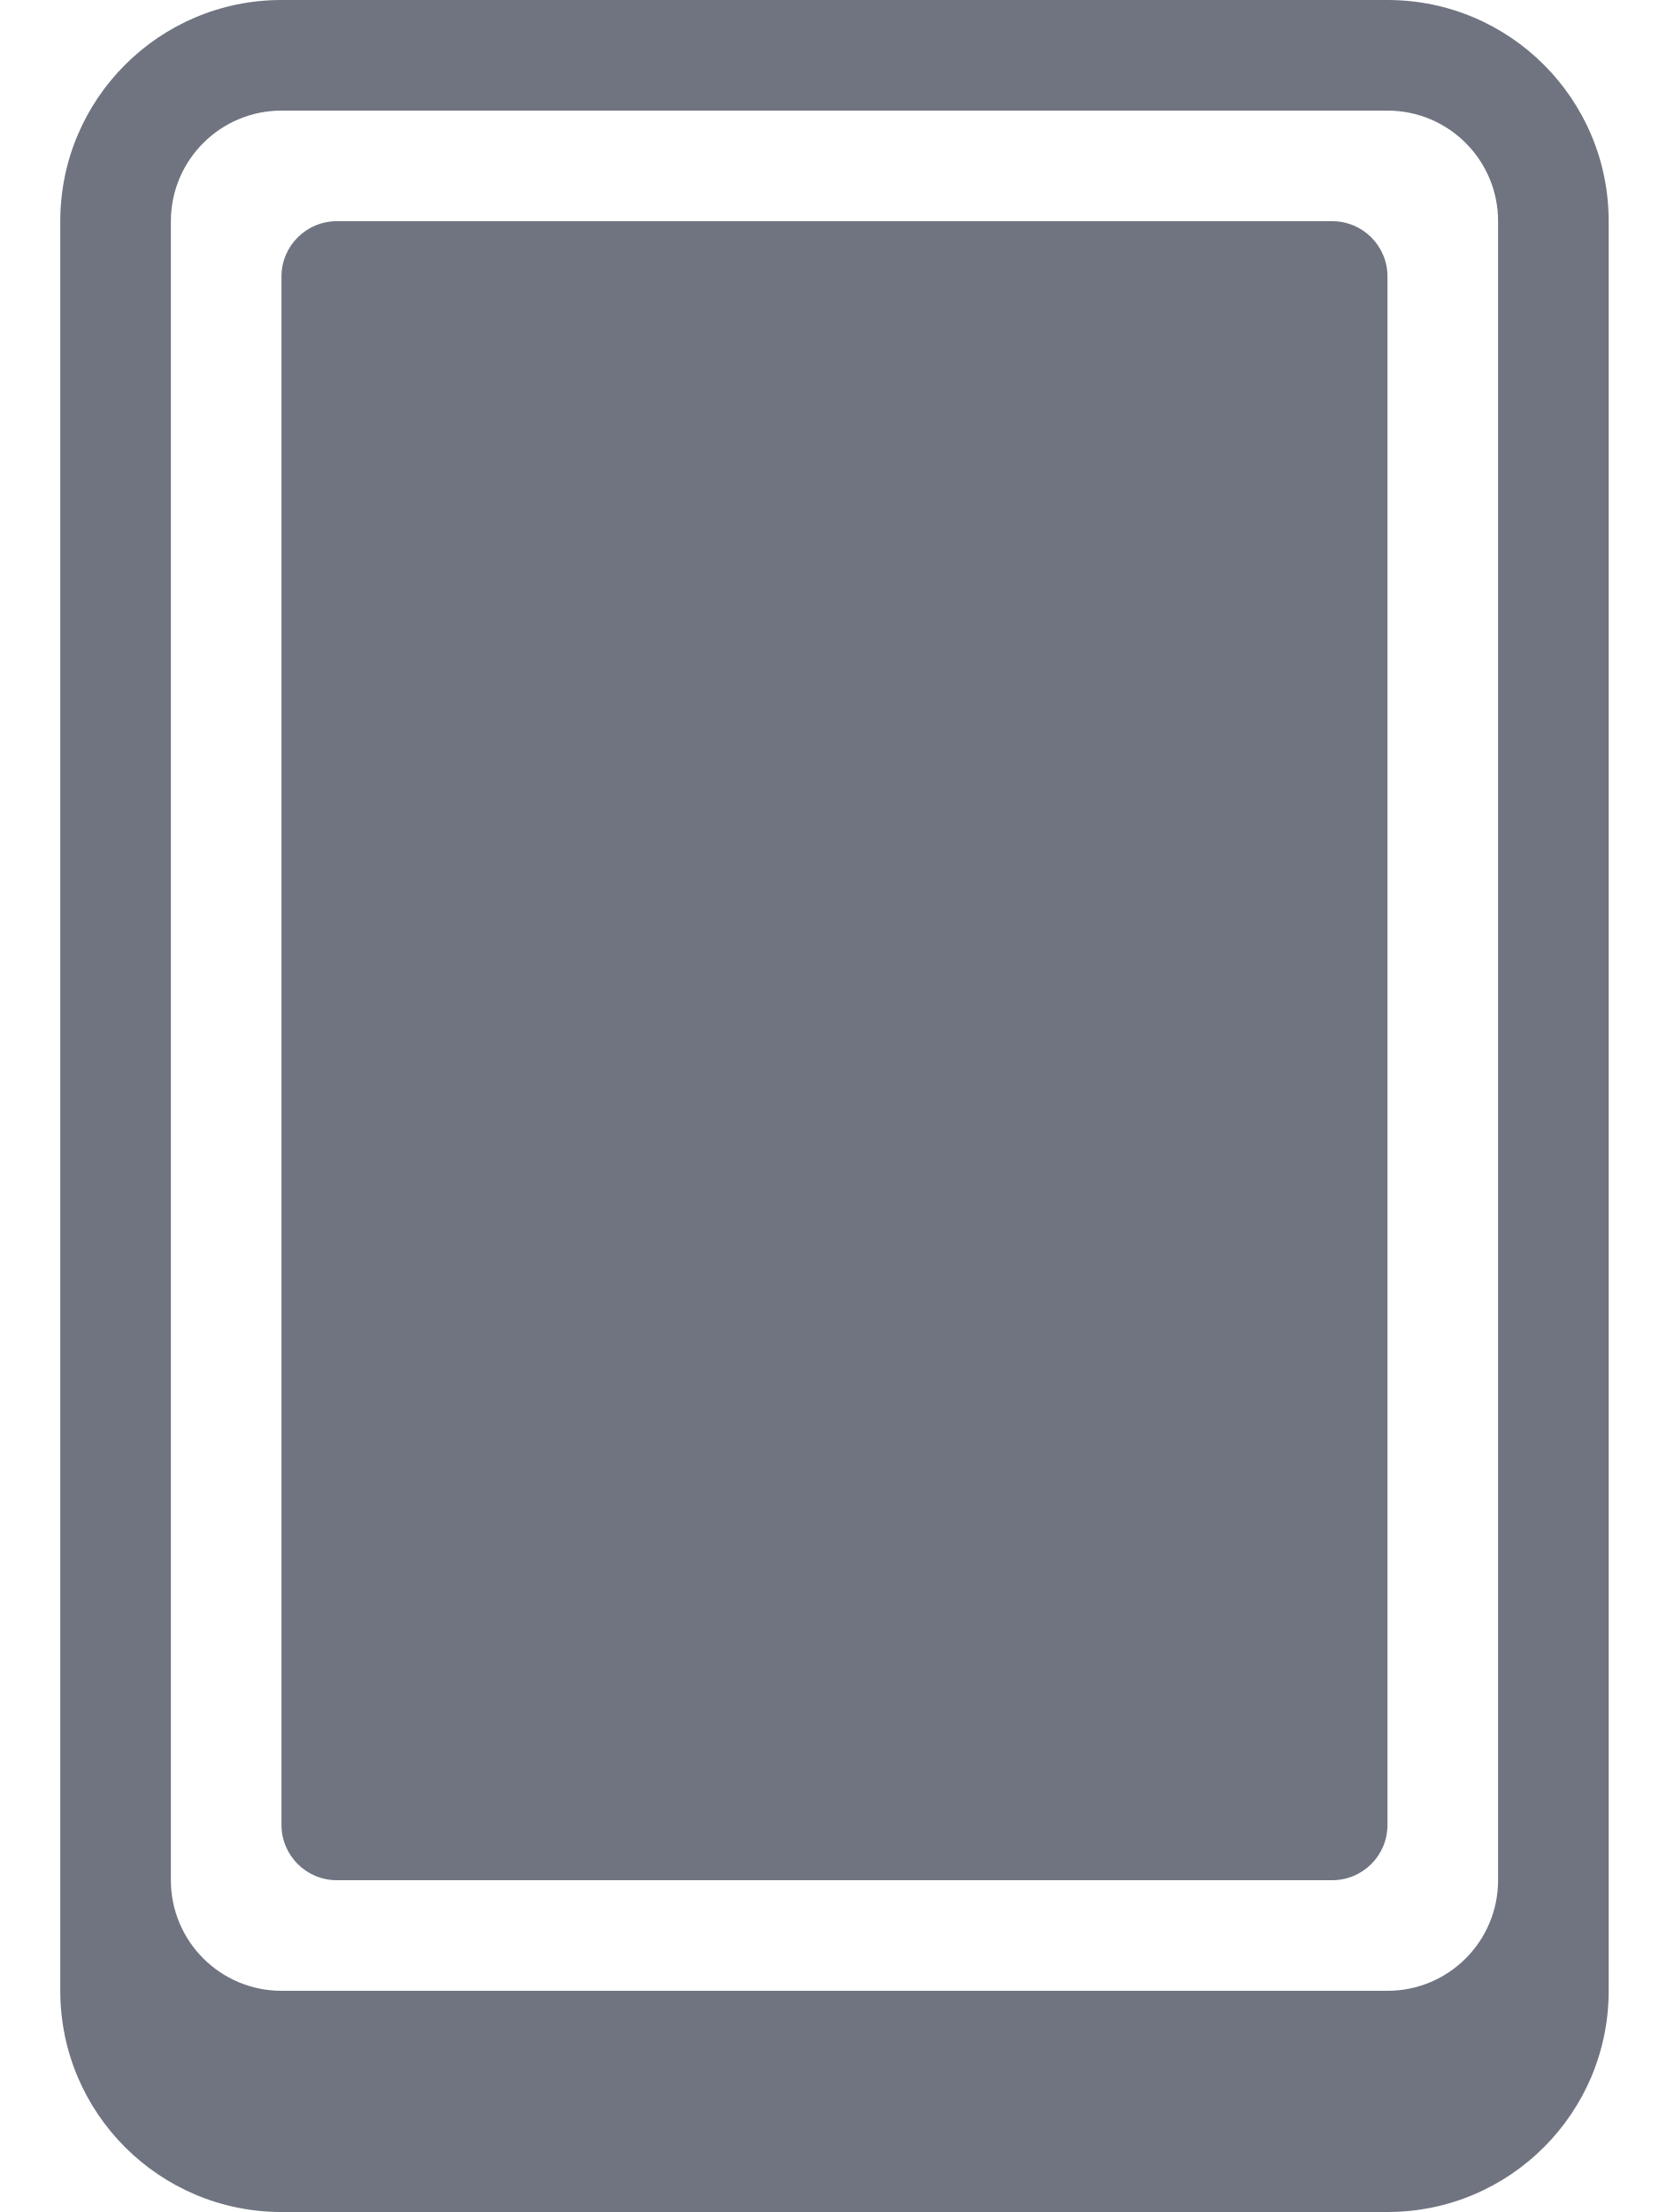
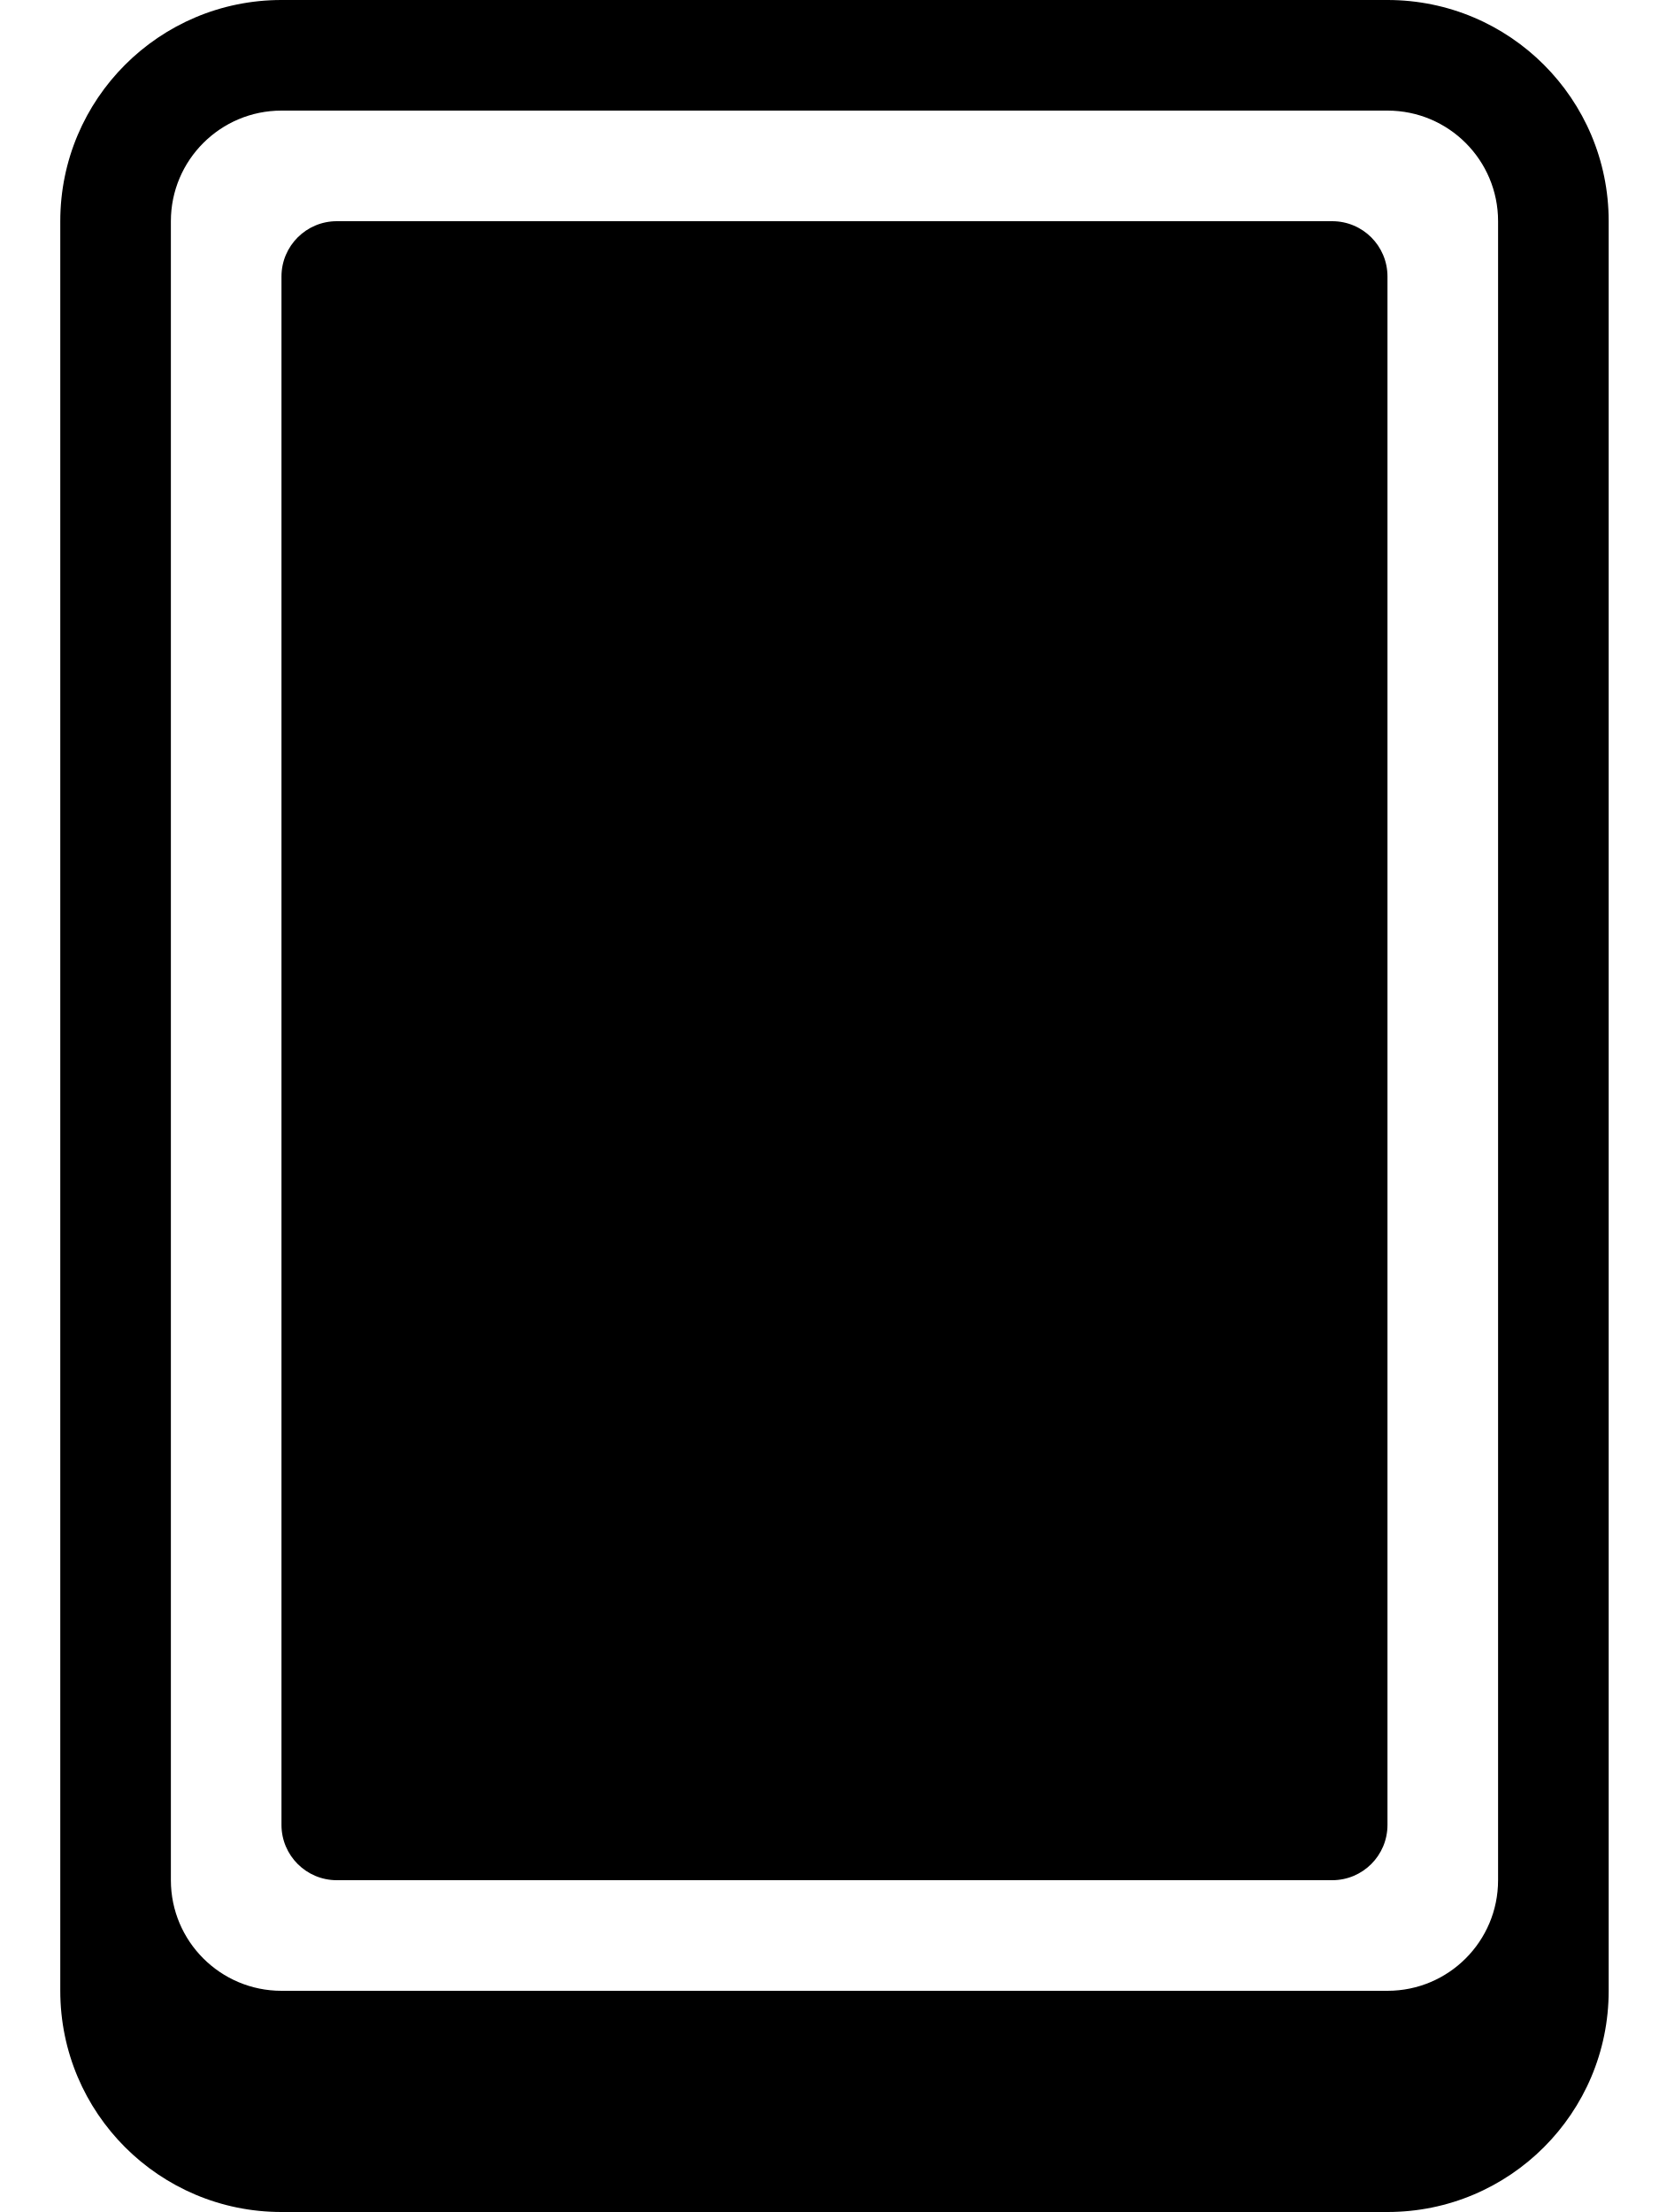
<svg xmlns="http://www.w3.org/2000/svg" width="15px" height="20px" viewBox="0 0 15 20" version="1.1">
-   <g id="Design" stroke="none" stroke-width="1" fill="none" fill-rule="evenodd">
-     <g id="00-2.9-说明" transform="translate(-177, -149)" fill="#6F7480">
+   <g id="Design" stroke="none" stroke-width="1" fill-rule="evenodd">
+     <g id="00-2.9-说明" transform="translate(-177, -149)">
      <path d="M189.545,149 C190.65,149 191.545,149.895 191.545,151 L191.545,167 C191.545,168.105 190.65,169 189.545,169 L179.545,169 C178.441,169 177.545,168.105 177.545,167 L177.545,151 C177.545,149.895 178.441,149 179.545,149 L189.545,149 Z M189.545,150 L179.545,150 C178.993,150 178.545,150.448 178.545,151 L178.545,151 L178.545,166 C178.545,166.552 178.993,167 179.545,167 L179.545,167 L189.545,167 C190.098,167 190.545,166.552 190.545,166 L190.545,166 L190.545,151 C190.545,150.448 190.098,150 189.545,150 L189.545,150 Z M180.045,151 L189.045,151 C189.322,151 189.545,151.224 189.545,151.5 L189.545,165.5 C189.545,165.776 189.322,166 189.045,166 L180.045,166 C179.769,166 179.545,165.776 179.545,165.5 L179.545,151.5 C179.545,151.224 179.769,151 180.045,151 Z" id="APP-icon" />
    </g>
  </g>
</svg>
